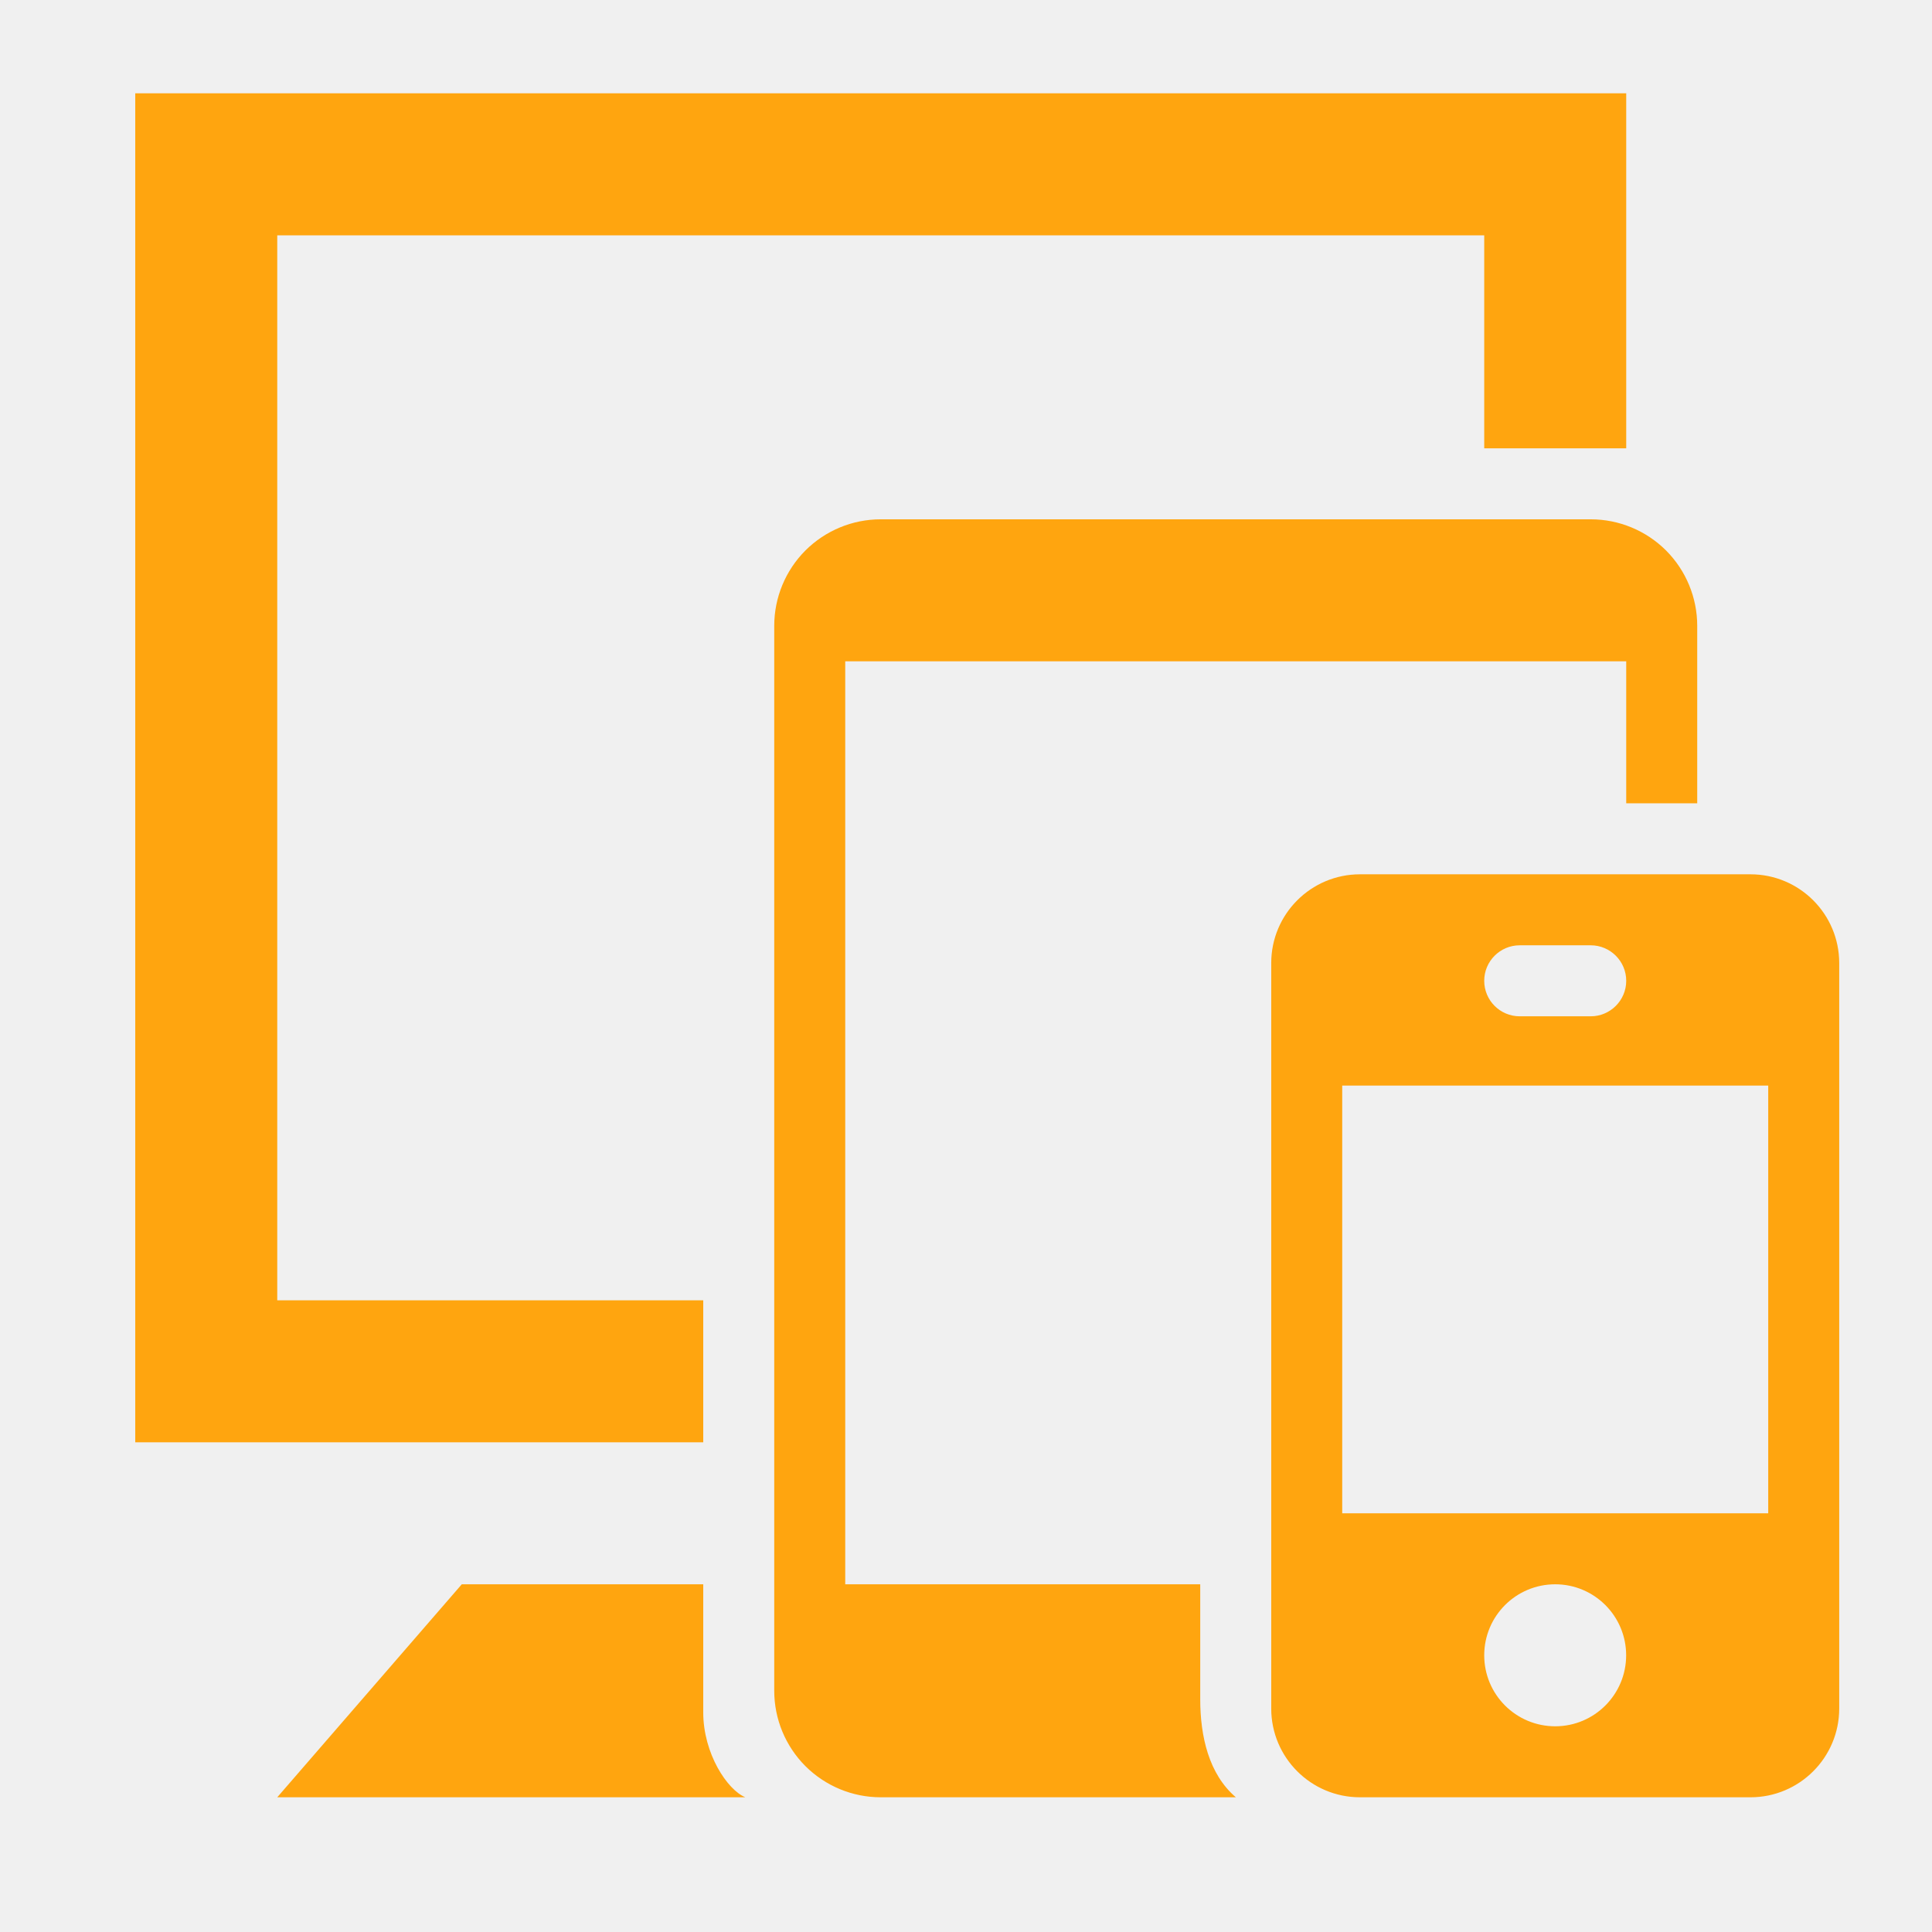
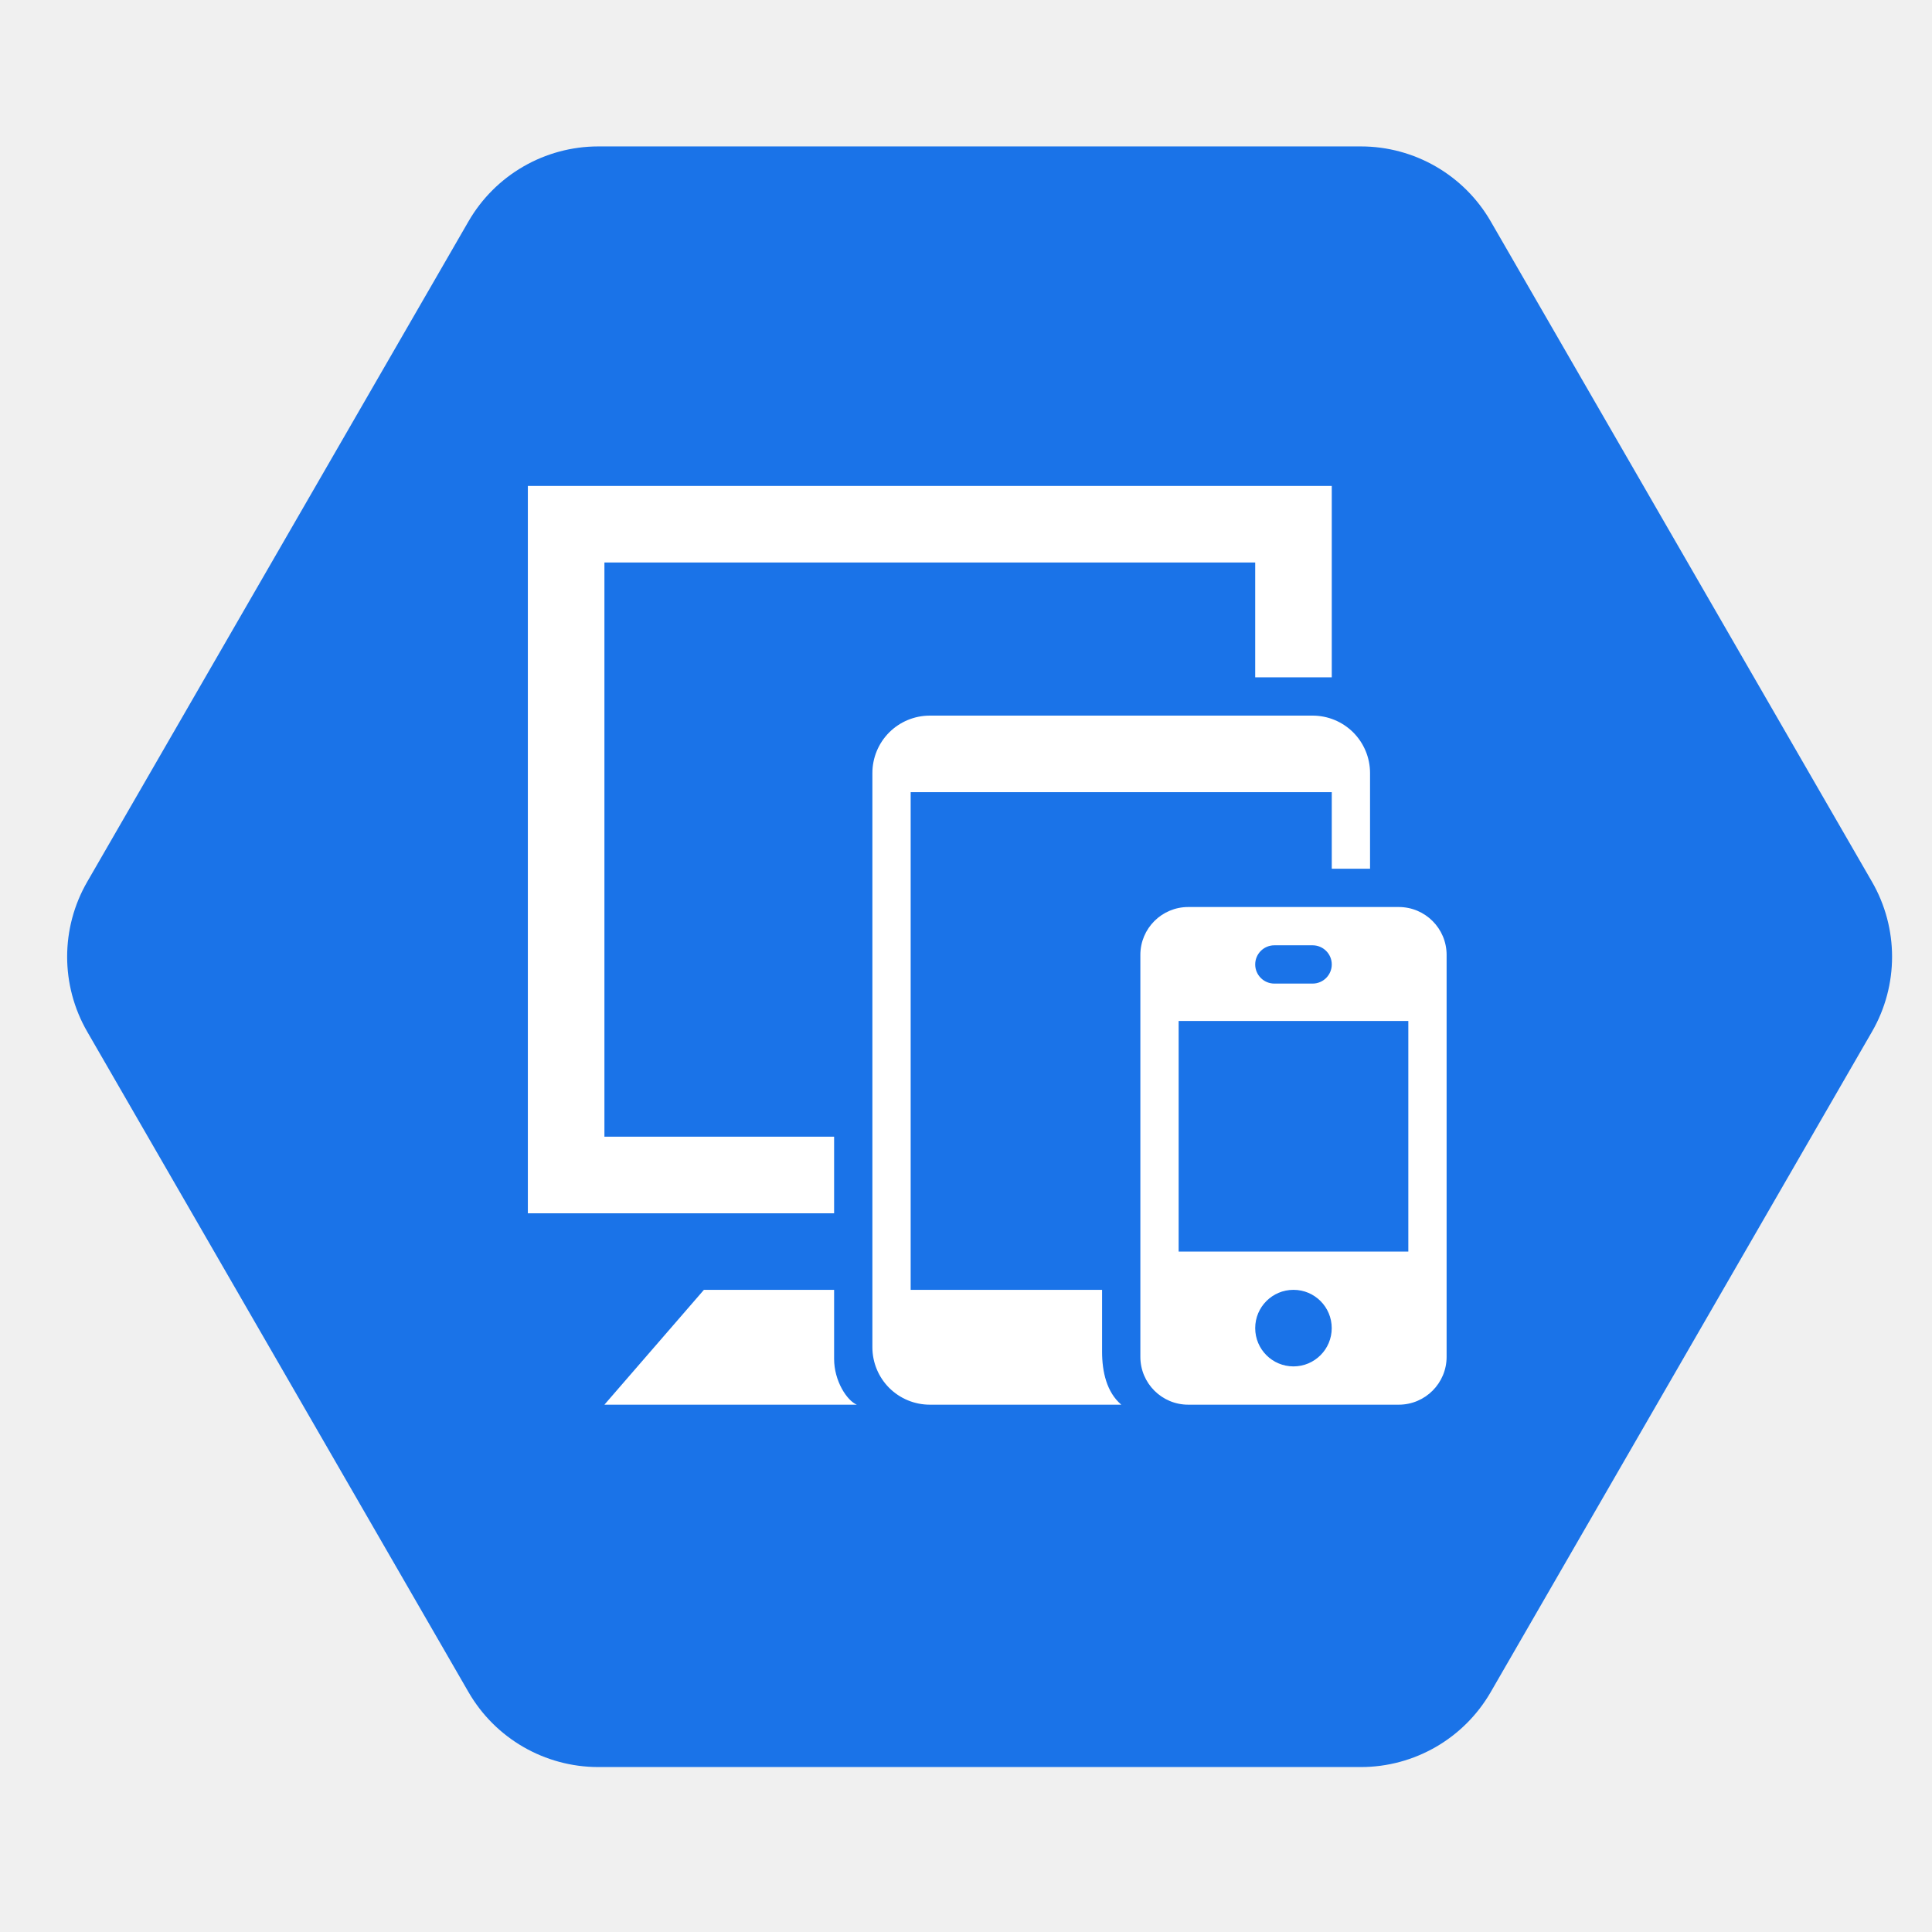
<svg xmlns="http://www.w3.org/2000/svg" width="128" height="128" viewBox="0 0 33.867 33.867" version="1.1" id="svg8">
-   <defs id="defs2" />
+   <defs id="defs2">
+     </defs>
+   <g id="layer2">
+     <path style="fill:#1a73e8;fill-opacity:1;fill-rule:evenodd" id="path244" transform="matrix(0.2867808,0,0,0.2867808,8.770988,9.021891)" d="m 52.599,76.552 -46.609,-2e-6 A 9.165,9.165 30 0 1 -1.948,71.969 L -25.252,31.604 a 9.165,9.165 90 0 1 0,-9.165 L -1.948,-17.926 a 9.165,9.165 150 0 1 7.938,-4.583 l 46.609,2e-6 a 9.165,9.165 30 0 1 7.938,4.583 L 83.841,22.439 a 9.165,9.165 90 0 1 -10e-7,9.165 L 60.536,71.969 a 9.165,9.165 150 0 1 -7.938,4.583 z" />
+   </g>
  <g id="layer1">
-     <g style="clip-rule:evenodd;fill-rule:evenodd;fill:#ffa50f;fill-opacity:1" id="g855" transform="matrix(1.244572,0,0,1.244572,2.370843,1.635852)">
-       <path d="M 22,10 H 21 V 8 H 10 v 13 h 5 v 1.617 c 0,0.524 0.121,1.058 0.502,1.383 H 10.5 C 10.102,24 9.721,23.842 9.439,23.561 9.158,23.279 9,22.898 9,22.5 V 7.5 C 9,7.102 9.158,6.721 9.439,6.439 9.721,6.158 10.102,6 10.5,6 h 10 c 0.398,0 0.779,0.158 1.061,0.439 C 21.842,6.721 22,7.102 22,7.5 Z m 2,2.25 C 24,11.56 23.44,11 22.75,11 h -5.5 C 16.56,11 16,11.56 16,12.25 v 10.5 c 0,0.69 0.56,1.25 1.25,1.25 h 5.5 C 23.44,24 24,23.44 24,22.75 Z M 8.593,24 H 2 L 4.599,21 H 8 v 1.804 C 8,23.383 8.337,23.894 8.593,24 Z M 20,23 c -0.553,0 -1,-0.448 -1,-1 0,-0.552 0.447,-1 1,-1 0.552,0 0.999,0.448 0.999,1 0,0.552 -0.447,1 -0.999,1 z m 3,-3 V 13.976 H 17 V 20 Z M 21,5 H 19 V 2 H 2 v 15 h 6 v 2 H 0 V 0 h 21 z m -0.5,7 h -1 c -0.276,0 -0.5,0.224 -0.5,0.5 0,0.276 0.224,0.5 0.5,0.5 h 1 C 20.775,13 21,12.776 21,12.5 21,12.224 20.775,12 20.5,12 Z" id="path844" style="fill:#ffa50f;fill-opacity:1" />
+     <g style="clip-rule:evenodd;fill:#ffffff;fill-opacity:1;fill-rule:evenodd" id="g855" transform="matrix(0.6710557,0,0,0.6710557,9.253033,8.518042)">
+       <path d="M 22,10 H 21 V 8 H 10 v 13 h 5 v 1.617 c 0,0.524 0.121,1.058 0.502,1.383 H 10.5 C 10.102,24 9.721,23.842 9.439,23.561 9.158,23.279 9,22.898 9,22.5 V 7.5 C 9,7.102 9.158,6.721 9.439,6.439 9.721,6.158 10.102,6 10.5,6 h 10 c 0.398,0 0.779,0.158 1.061,0.439 C 21.842,6.721 22,7.102 22,7.5 Z m 2,2.25 C 24,11.56 23.44,11 22.75,11 h -5.5 C 16.56,11 16,11.56 16,12.25 v 10.5 c 0,0.69 0.56,1.25 1.25,1.25 h 5.5 C 23.44,24 24,23.44 24,22.75 Z M 8.593,24 H 2 L 4.599,21 H 8 v 1.804 C 8,23.383 8.337,23.894 8.593,24 Z M 20,23 c -0.553,0 -1,-0.448 -1,-1 0,-0.552 0.447,-1 1,-1 0.552,0 0.999,0.448 0.999,1 0,0.552 -0.447,1 -0.999,1 z m 3,-3 V 13.976 H 17 V 20 Z M 21,5 H 19 V 2 H 2 v 15 h 6 v 2 H 0 V 0 h 21 z m -0.5,7 h -1 c -0.276,0 -0.5,0.224 -0.5,0.5 0,0.276 0.224,0.5 0.5,0.5 h 1 C 20.775,13 21,12.776 21,12.5 21,12.224 20.775,12 20.5,12 Z" id="path844" style="fill:#ffffff;fill-opacity:1" />
    </g>
  </g>
</svg>
